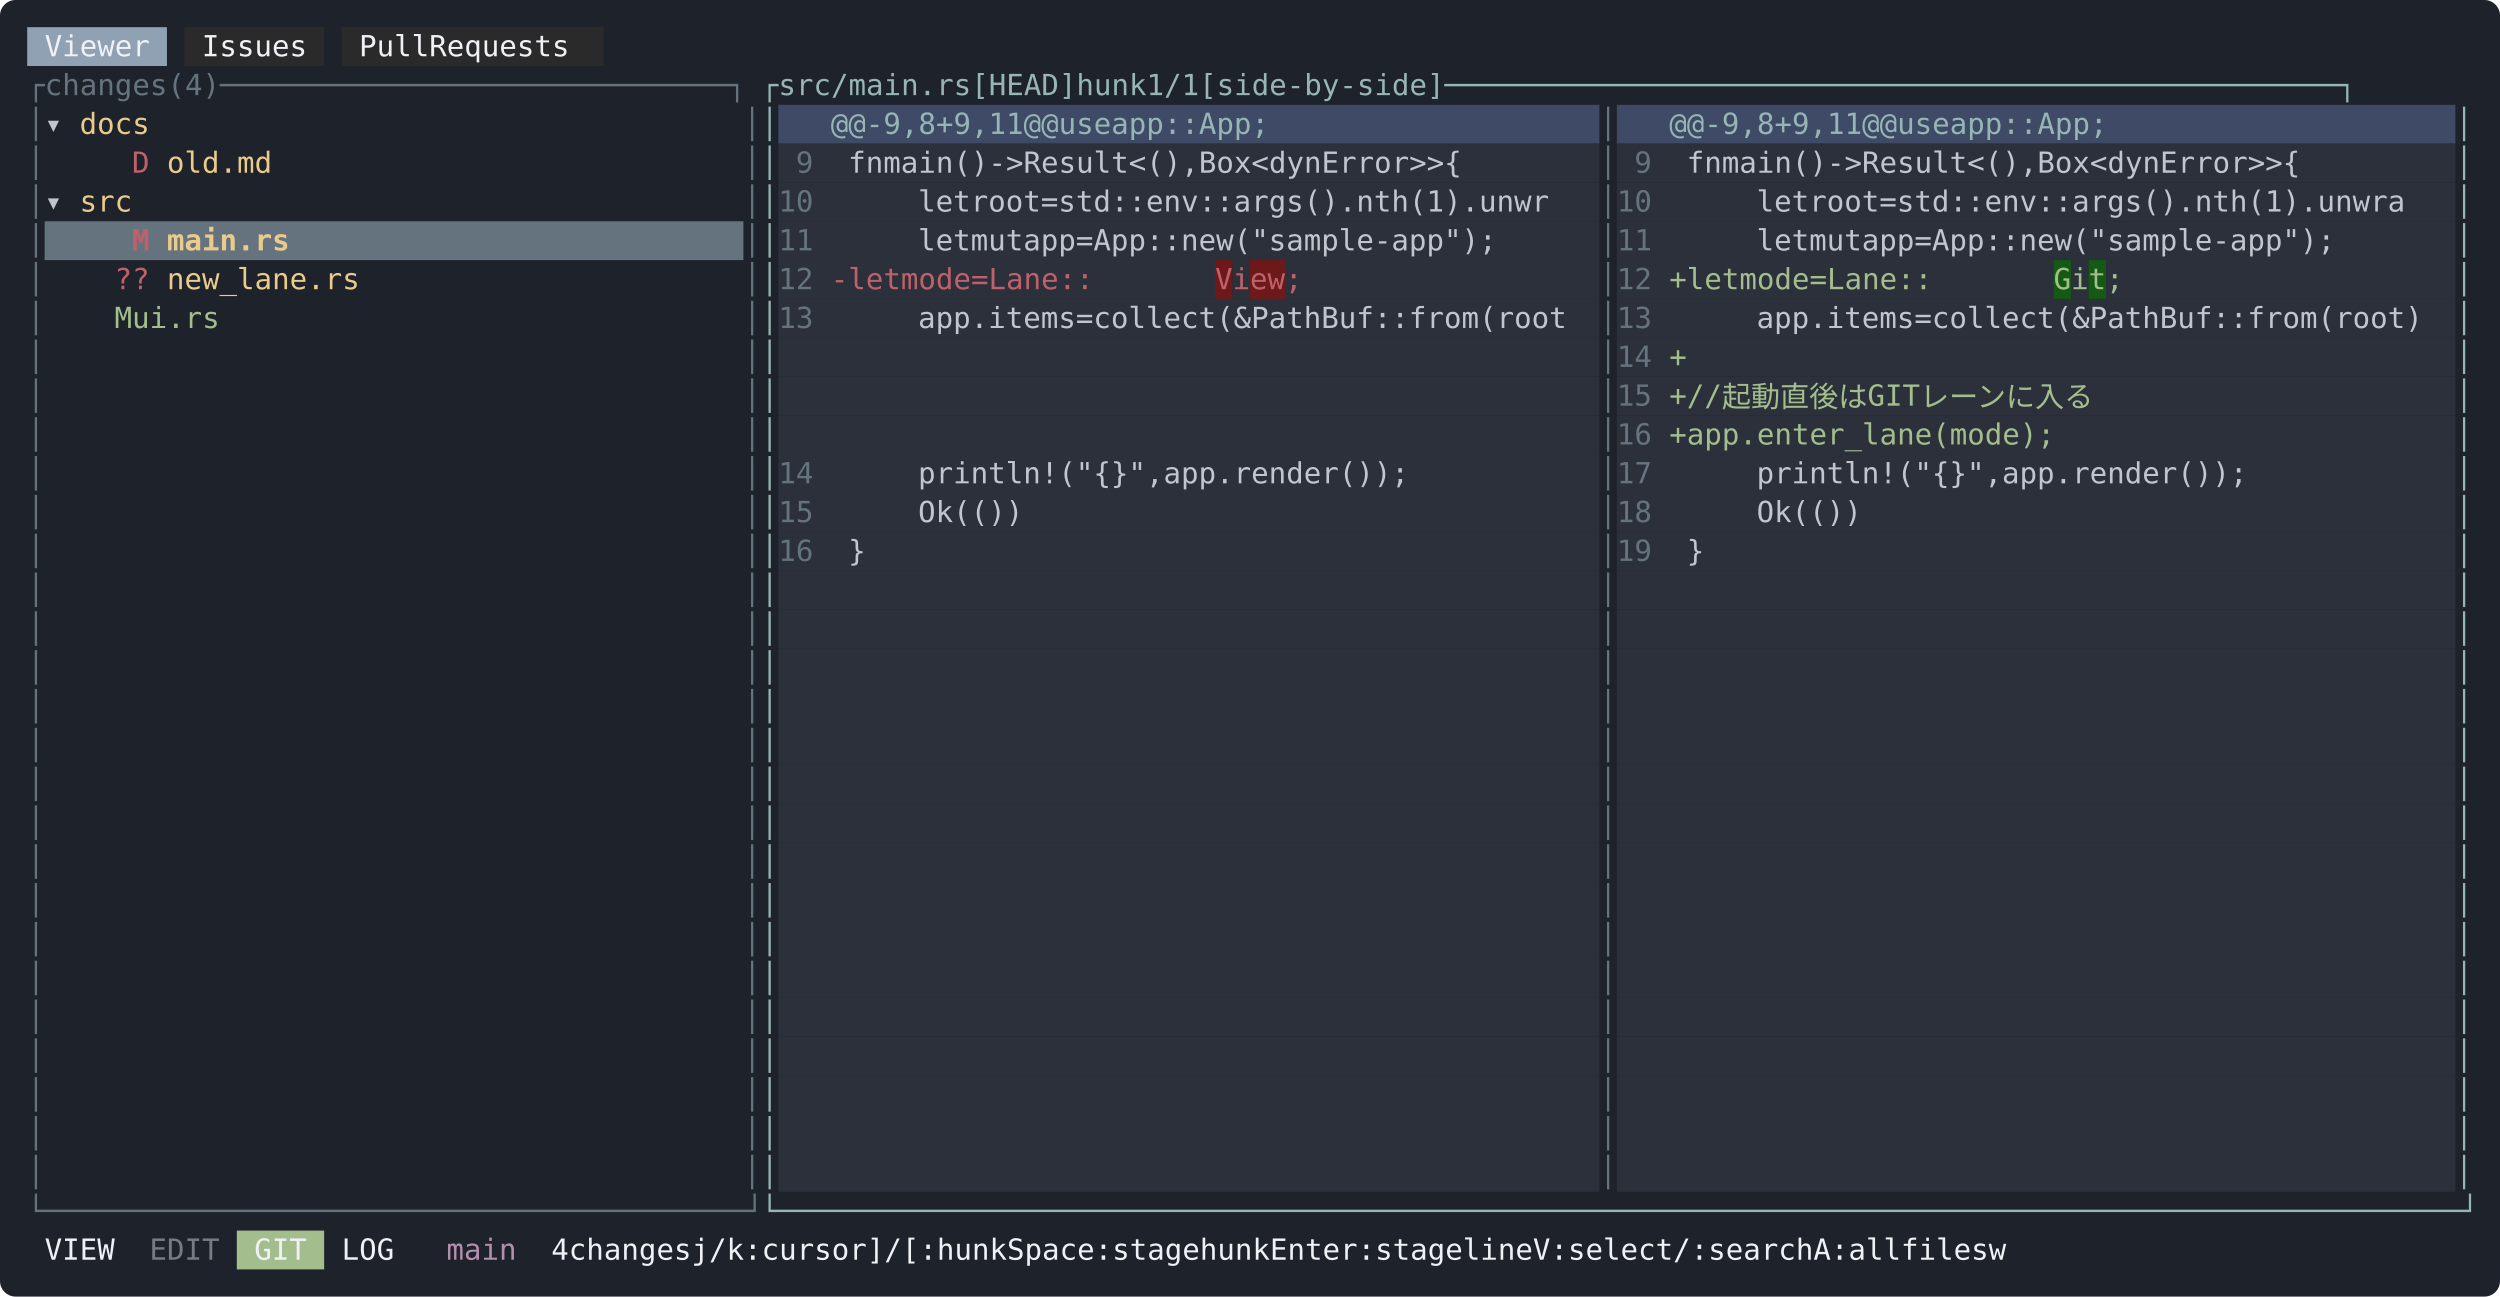
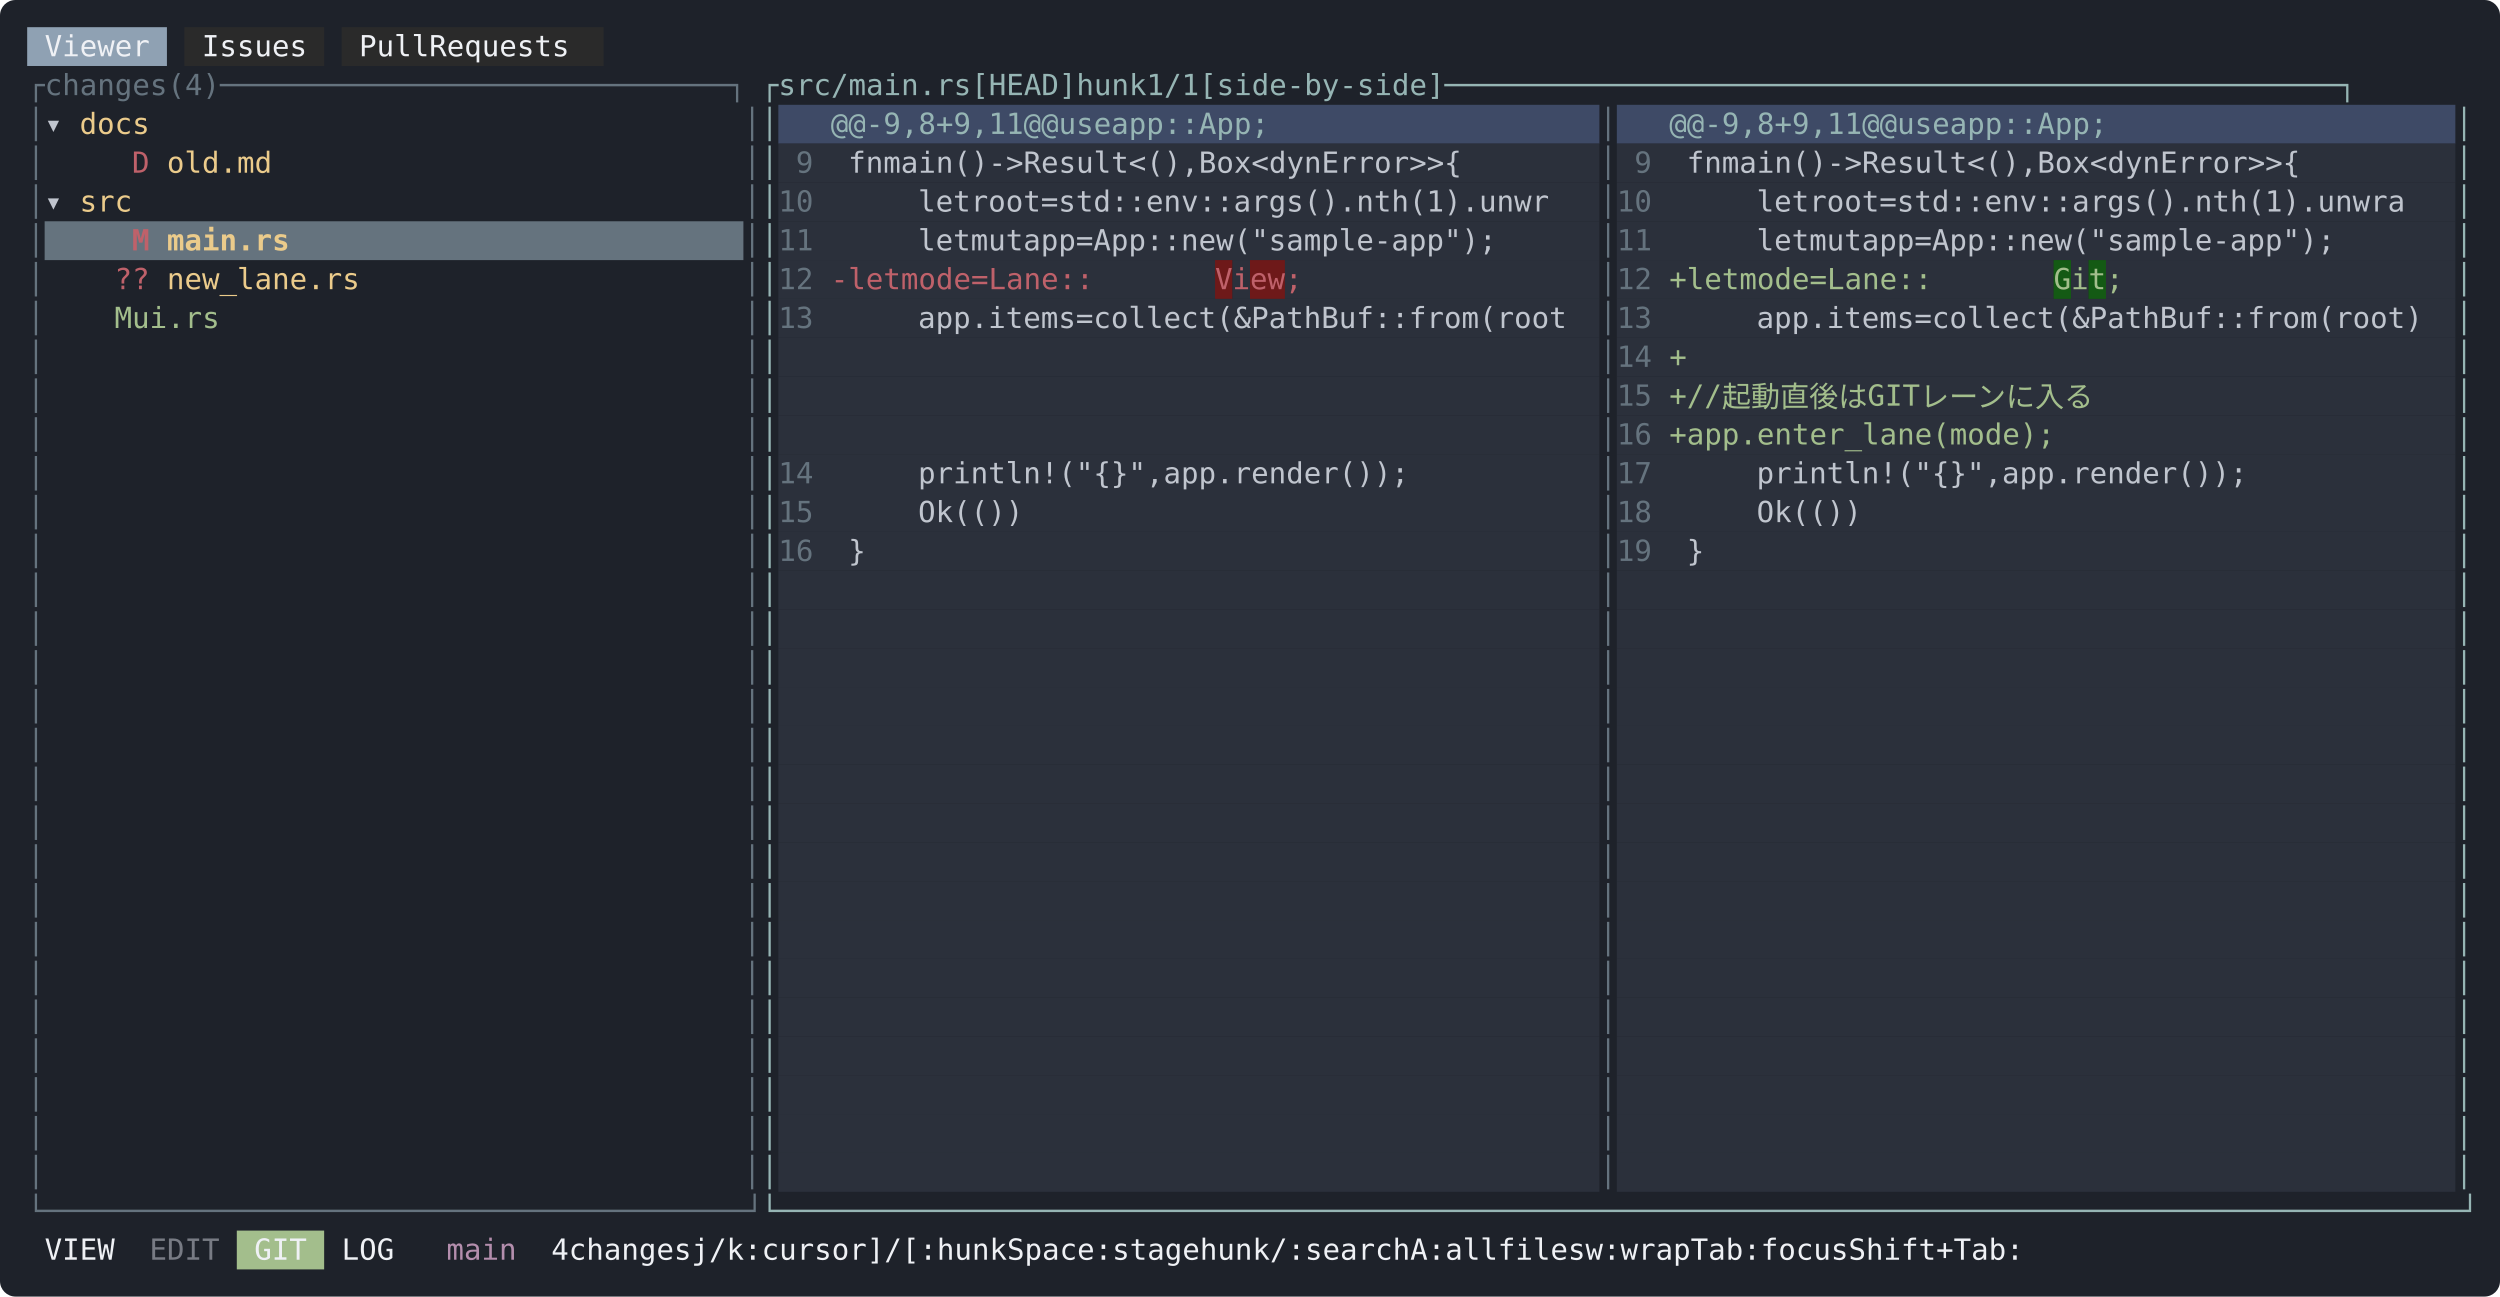
<svg xmlns="http://www.w3.org/2000/svg" width="1288" height="668" viewBox="0 0 1288 668" font-family="ui-monospace, SFMono-Regular, Menlo, Consolas, 'DejaVu Sans Mono', monospace" font-size="15">
  <rect width="1288" height="668" rx="8" fill="#1e222a" />
  <rect x="14" y="14" width="72" height="20" fill="#8fa1b3" />
  <rect x="95" y="14" width="72" height="20" fill="#2a2a2a" />
  <rect x="176" y="14" width="135" height="20" fill="#2a2a2a" />
  <text x="23 32 41 50 59 68" y="29" fill="#eff1f5">Viewer</text>
  <text x="104 113 122 131 140 149" y="29" fill="#eff1f5">Issues</text>
  <text x="185 194 203 212 230 239 248 257 266 275 284 293" y="29" fill="#eff1f5">PullRequests</text>
  <text x="14 23 32 41 50 59 68 77 95 104 113 122 131 140 149 158 167 176 185 194 203 212 221 230 239 248 257 266 275 284 293 302 311 320 329 338 347 356 365 374 383" y="49" fill="#65737e">┌changes(4)─────────────────────────────┐</text>
  <text x="392 401 410 419 428 437 446 455 464 473 482 491 518 527 536 545 554 563 590 599 608 617 635 644 653 680 689 698 707 716 725 734 743 752 761 770 779 788 797 806 815 824 833 842 851 860 869 878 887 896 905 914 923 932 941 950 959 968 977 986 995 1004 1013 1022 1031 1040 1049 1058 1067 1076 1085 1094 1103 1112 1121 1130 1139 1148 1157 1166 1175 1184 1193 1202 1211 1220 1229 1238 1247 1256 1265" y="49" fill="#96b5b4">┌src/main.rs[HEAD]hunk1/1[side-by-side]───────────────────────────────────────────────────┐</text>
  <rect x="401" y="54" width="423" height="20" fill="#3e4a66" />
  <rect x="833" y="54" width="432" height="20" fill="#3e4a66" />
  <text x="14" y="69" fill="#65737e">│</text>
  <text x="23" y="69" fill="#c0c5ce">▾</text>
  <text x="41 50 59 68" y="69" fill="#ebcb8b">docs</text>
  <text x="383" y="69" fill="#65737e">│</text>
  <text x="392" y="69" fill="#96b5b4">│</text>
  <text x="428 437 455 464 473 482 500 509 518 527 536 554 563 581 590 599 617 626 635 644 653 662 671 680 689" y="69" fill="#96b5b4">@@-9,8+9,11@@useapp::App;</text>
  <text x="824" y="69" fill="#65737e">│</text>
  <text x="860 869 887 896 905 914 932 941 950 959 968 986 995 1013 1022 1031 1049 1058 1067 1076 1085 1094 1103 1112 1121" y="69" fill="#96b5b4">@@-9,8+9,11@@useapp::App;</text>
  <text x="1265" y="69" fill="#96b5b4">│</text>
  <rect x="401" y="74" width="423" height="20" fill="#2b303b" />
  <rect x="833" y="74" width="432" height="20" fill="#2b303b" />
  <text x="14" y="89" fill="#65737e">│</text>
  <text x="68" y="89" fill="#bf616a">D</text>
  <text x="86 95 104 113 122 131" y="89" fill="#ebcb8b">old.md</text>
  <text x="383" y="89" fill="#65737e">│</text>
  <text x="392" y="89" fill="#96b5b4">│</text>
  <text x="410" y="89" fill="#65737e">9</text>
  <text x="437 446 464 473 482 491 500 509 527 536 554 563 572 581 590 599 608 617 626 635 653 662 671 680 689 698 707 725 734 743 752 761 770 779 797" y="89" fill="#c0c5ce">fnmain()-&gt;Result&lt;(),Box&lt;dynError&gt;&gt;{</text>
  <text x="824" y="89" fill="#65737e">│</text>
  <text x="842" y="89" fill="#65737e">9</text>
  <text x="869 878 896 905 914 923 932 941 959 968 986 995 1004 1013 1022 1031 1040 1049 1058 1067 1085 1094 1103 1112 1121 1130 1139 1157 1166 1175 1184 1193 1202 1211 1229" y="89" fill="#c0c5ce">fnmain()-&gt;Result&lt;(),Box&lt;dynError&gt;&gt;{</text>
  <text x="1265" y="89" fill="#96b5b4">│</text>
  <rect x="401" y="94" width="423" height="20" fill="#2b303b" />
  <rect x="833" y="94" width="432" height="20" fill="#2b303b" />
  <text x="14" y="109" fill="#65737e">│</text>
  <text x="23" y="109" fill="#c0c5ce">▾</text>
  <text x="41 50 59" y="109" fill="#ebcb8b">src</text>
  <text x="383" y="109" fill="#65737e">│</text>
  <text x="392" y="109" fill="#96b5b4">│</text>
  <text x="401 410" y="109" fill="#65737e">10</text>
  <text x="473 482 491 509 518 527 536 554 572 581 590 599 608 617 626 635 644 653 662 671 680 689 698 707 716 725 734 743 752 761 770 779 788 797 806 815" y="109" fill="#c0c5ce">letroot=std::env::args().nth(1).unwr</text>
  <text x="824" y="109" fill="#65737e">│</text>
  <text x="833 842" y="109" fill="#65737e">10</text>
  <text x="905 914 923 941 950 959 968 986 1004 1013 1022 1031 1040 1049 1058 1067 1076 1085 1094 1103 1112 1121 1130 1139 1148 1157 1166 1175 1184 1193 1202 1211 1220 1229 1238 1247 1256" y="109" fill="#c0c5ce">letroot=std::env::args().nth(1).unwra</text>
  <text x="1265" y="109" fill="#96b5b4">│</text>
  <rect x="23" y="114" width="360" height="20" fill="#65737e" />
  <rect x="401" y="114" width="423" height="20" fill="#2b303b" />
  <rect x="833" y="114" width="432" height="20" fill="#2b303b" />
  <text x="14" y="129" fill="#65737e">│</text>
  <text x="68" y="129" fill="#bf616a" font-weight="bold">M</text>
  <text x="86 95 104 113 122 131 140" y="129" fill="#ebcb8b" font-weight="bold">main.rs</text>
  <text x="383" y="129" fill="#65737e">│</text>
  <text x="392" y="129" fill="#96b5b4">│</text>
  <text x="401 410" y="129" fill="#65737e">11</text>
  <text x="473 482 491 509 518 527 545 554 563 581 599 608 617 626 635 644 653 662 671 680 689 698 707 716 725 734 743 752 761 770 779 788 797" y="129" fill="#c0c5ce">letmutapp=App::new("sample-app");</text>
  <text x="824" y="129" fill="#65737e">│</text>
  <text x="833 842" y="129" fill="#65737e">11</text>
  <text x="905 914 923 941 950 959 977 986 995 1013 1031 1040 1049 1058 1067 1076 1085 1094 1103 1112 1121 1130 1139 1148 1157 1166 1175 1184 1193 1202 1211 1220 1229" y="129" fill="#c0c5ce">letmutapp=App::new("sample-app");</text>
  <text x="1265" y="129" fill="#96b5b4">│</text>
  <rect x="401" y="134" width="225" height="20" fill="#2b303b" />
  <rect x="626" y="134" width="9" height="20" fill="#6e1919" />
  <rect x="635" y="134" width="9" height="20" fill="#2b303b" />
  <rect x="644" y="134" width="18" height="20" fill="#6e1919" />
  <rect x="662" y="134" width="162" height="20" fill="#2b303b" />
  <rect x="833" y="134" width="225" height="20" fill="#2b303b" />
  <rect x="1058" y="134" width="9" height="20" fill="#145a14" />
  <rect x="1067" y="134" width="9" height="20" fill="#2b303b" />
  <rect x="1076" y="134" width="9" height="20" fill="#145a14" />
  <rect x="1085" y="134" width="180" height="20" fill="#2b303b" />
  <text x="14" y="149" fill="#65737e">│</text>
  <text x="59 68" y="149" fill="#bf616a">??</text>
  <text x="86 95 104 113 122 131 140 149 158 167 176" y="149" fill="#ebcb8b">new_lane.rs</text>
  <text x="383" y="149" fill="#65737e">│</text>
  <text x="392" y="149" fill="#96b5b4">│</text>
  <text x="401 410" y="149" fill="#65737e">12</text>
  <text x="428 473 482 491 509 518 527 536 554 572 581 590 599 608 617" y="149" fill="#bf616a">-letmode=Lane::</text>
  <text x="626" y="149" fill="#bf616a">V</text>
  <text x="635" y="149" fill="#bf616a">i</text>
  <text x="644 653" y="149" fill="#bf616a">ew</text>
  <text x="662" y="149" fill="#bf616a">;</text>
  <text x="824" y="149" fill="#65737e">│</text>
  <text x="833 842" y="149" fill="#65737e">12</text>
  <text x="860 905 914 923 941 950 959 968 986 1004 1013 1022 1031 1040 1049" y="149" fill="#a3be8c">+letmode=Lane::</text>
  <text x="1058" y="149" fill="#a3be8c">G</text>
  <text x="1067" y="149" fill="#a3be8c">i</text>
  <text x="1076" y="149" fill="#a3be8c">t</text>
  <text x="1085" y="149" fill="#a3be8c">;</text>
  <text x="1265" y="149" fill="#96b5b4">│</text>
  <rect x="401" y="154" width="423" height="20" fill="#2b303b" />
  <rect x="833" y="154" width="432" height="20" fill="#2b303b" />
  <text x="14" y="169" fill="#65737e">│</text>
  <text x="59 86 95 104 113 122" y="169" fill="#a3be8c">Mui.rs</text>
  <text x="383" y="169" fill="#65737e">│</text>
  <text x="392" y="169" fill="#96b5b4">│</text>
  <text x="401 410" y="169" fill="#65737e">13</text>
  <text x="473 482 491 500 509 518 527 536 545 563 581 590 599 608 617 626 635 644 653 662 671 680 689 698 707 716 725 734 743 752 761 770 779 788 797 806 815" y="169" fill="#c0c5ce">app.items=collect(&amp;PathBuf::from(root</text>
  <text x="824" y="169" fill="#65737e">│</text>
  <text x="833 842" y="169" fill="#65737e">13</text>
  <text x="905 914 923 932 941 950 959 968 977 995 1013 1022 1031 1040 1049 1058 1067 1076 1085 1094 1103 1112 1121 1130 1139 1148 1157 1166 1175 1184 1193 1202 1211 1220 1229 1238 1247 1256" y="169" fill="#c0c5ce">app.items=collect(&amp;PathBuf::from(root)</text>
  <text x="1265" y="169" fill="#96b5b4">│</text>
  <rect x="401" y="174" width="423" height="20" fill="#2b303b" />
  <rect x="833" y="174" width="432" height="20" fill="#2b303b" />
  <text x="14" y="189" fill="#65737e">│</text>
  <text x="383" y="189" fill="#65737e">│</text>
  <text x="392" y="189" fill="#96b5b4">│</text>
  <text x="824" y="189" fill="#65737e">│</text>
  <text x="833 842" y="189" fill="#65737e">14</text>
  <text x="860" y="189" fill="#a3be8c">+</text>
  <text x="1265" y="189" fill="#96b5b4">│</text>
  <rect x="401" y="194" width="423" height="20" fill="#2b303b" />
  <rect x="833" y="194" width="432" height="20" fill="#2b303b" />
  <text x="14" y="209" fill="#65737e">│</text>
  <text x="383" y="209" fill="#65737e">│</text>
  <text x="392" y="209" fill="#96b5b4">│</text>
  <text x="824" y="209" fill="#65737e">│</text>
  <text x="833 842" y="209" fill="#65737e">15</text>
  <text x="860 905 914 932 950 968 986 1004 1031 1040 1049 1067 1085 1103 1121 1139 1157" y="209" fill="#a3be8c">+//起動直後はGITレーンに入る</text>
  <text x="1265" y="209" fill="#96b5b4">│</text>
  <rect x="401" y="214" width="423" height="20" fill="#2b303b" />
  <rect x="833" y="214" width="432" height="20" fill="#2b303b" />
  <text x="14" y="229" fill="#65737e">│</text>
  <text x="383" y="229" fill="#65737e">│</text>
  <text x="392" y="229" fill="#96b5b4">│</text>
  <text x="824" y="229" fill="#65737e">│</text>
  <text x="833 842" y="229" fill="#65737e">16</text>
  <text x="860 905 914 923 932 941 950 959 968 977 986 995 1004 1013 1022 1031 1040 1049 1058 1067 1076 1085" y="229" fill="#a3be8c">+app.enter_lane(mode);</text>
  <text x="1265" y="229" fill="#96b5b4">│</text>
  <rect x="401" y="234" width="423" height="20" fill="#2b303b" />
  <rect x="833" y="234" width="432" height="20" fill="#2b303b" />
  <text x="14" y="249" fill="#65737e">│</text>
  <text x="383" y="249" fill="#65737e">│</text>
  <text x="392" y="249" fill="#96b5b4">│</text>
  <text x="401 410" y="249" fill="#65737e">14</text>
  <text x="473 482 491 500 509 518 527 536 545 554 563 572 581 590 608 617 626 635 644 653 662 671 680 689 698 707 716 725" y="249" fill="#c0c5ce">println!("{}",app.render());</text>
  <text x="824" y="249" fill="#65737e">│</text>
  <text x="833 842" y="249" fill="#65737e">17</text>
  <text x="905 914 923 932 941 950 959 968 977 986 995 1004 1013 1022 1040 1049 1058 1067 1076 1085 1094 1103 1112 1121 1130 1139 1148 1157" y="249" fill="#c0c5ce">println!("{}",app.render());</text>
  <text x="1265" y="249" fill="#96b5b4">│</text>
  <rect x="401" y="254" width="423" height="20" fill="#2b303b" />
  <rect x="833" y="254" width="432" height="20" fill="#2b303b" />
  <text x="14" y="269" fill="#65737e">│</text>
  <text x="383" y="269" fill="#65737e">│</text>
  <text x="392" y="269" fill="#96b5b4">│</text>
  <text x="401 410" y="269" fill="#65737e">15</text>
  <text x="473 482 491 500 509 518" y="269" fill="#c0c5ce">Ok(())</text>
  <text x="824" y="269" fill="#65737e">│</text>
  <text x="833 842" y="269" fill="#65737e">18</text>
  <text x="905 914 923 932 941 950" y="269" fill="#c0c5ce">Ok(())</text>
  <text x="1265" y="269" fill="#96b5b4">│</text>
  <rect x="401" y="274" width="423" height="20" fill="#2b303b" />
  <rect x="833" y="274" width="432" height="20" fill="#2b303b" />
  <text x="14" y="289" fill="#65737e">│</text>
  <text x="383" y="289" fill="#65737e">│</text>
  <text x="392" y="289" fill="#96b5b4">│</text>
  <text x="401 410" y="289" fill="#65737e">16</text>
  <text x="437" y="289" fill="#c0c5ce">}</text>
  <text x="824" y="289" fill="#65737e">│</text>
  <text x="833 842" y="289" fill="#65737e">19</text>
  <text x="869" y="289" fill="#c0c5ce">}</text>
  <text x="1265" y="289" fill="#96b5b4">│</text>
  <rect x="401" y="294" width="423" height="20" fill="#2b303b" />
  <rect x="833" y="294" width="432" height="20" fill="#2b303b" />
  <text x="14" y="309" fill="#65737e">│</text>
  <text x="383" y="309" fill="#65737e">│</text>
  <text x="392" y="309" fill="#96b5b4">│</text>
  <text x="824" y="309" fill="#65737e">│</text>
  <text x="1265" y="309" fill="#96b5b4">│</text>
  <rect x="401" y="314" width="423" height="20" fill="#2b303b" />
  <rect x="833" y="314" width="432" height="20" fill="#2b303b" />
  <text x="14" y="329" fill="#65737e">│</text>
  <text x="383" y="329" fill="#65737e">│</text>
  <text x="392" y="329" fill="#96b5b4">│</text>
  <text x="824" y="329" fill="#65737e">│</text>
  <text x="1265" y="329" fill="#96b5b4">│</text>
  <rect x="401" y="334" width="423" height="20" fill="#2b303b" />
  <rect x="833" y="334" width="432" height="20" fill="#2b303b" />
  <text x="14" y="349" fill="#65737e">│</text>
  <text x="383" y="349" fill="#65737e">│</text>
  <text x="392" y="349" fill="#96b5b4">│</text>
  <text x="824" y="349" fill="#65737e">│</text>
  <text x="1265" y="349" fill="#96b5b4">│</text>
  <rect x="401" y="354" width="423" height="20" fill="#2b303b" />
  <rect x="833" y="354" width="432" height="20" fill="#2b303b" />
  <text x="14" y="369" fill="#65737e">│</text>
  <text x="383" y="369" fill="#65737e">│</text>
  <text x="392" y="369" fill="#96b5b4">│</text>
  <text x="824" y="369" fill="#65737e">│</text>
  <text x="1265" y="369" fill="#96b5b4">│</text>
  <rect x="401" y="374" width="423" height="20" fill="#2b303b" />
  <rect x="833" y="374" width="432" height="20" fill="#2b303b" />
  <text x="14" y="389" fill="#65737e">│</text>
  <text x="383" y="389" fill="#65737e">│</text>
  <text x="392" y="389" fill="#96b5b4">│</text>
  <text x="824" y="389" fill="#65737e">│</text>
  <text x="1265" y="389" fill="#96b5b4">│</text>
  <rect x="401" y="394" width="423" height="20" fill="#2b303b" />
  <rect x="833" y="394" width="432" height="20" fill="#2b303b" />
  <text x="14" y="409" fill="#65737e">│</text>
  <text x="383" y="409" fill="#65737e">│</text>
  <text x="392" y="409" fill="#96b5b4">│</text>
  <text x="824" y="409" fill="#65737e">│</text>
  <text x="1265" y="409" fill="#96b5b4">│</text>
  <rect x="401" y="414" width="423" height="20" fill="#2b303b" />
  <rect x="833" y="414" width="432" height="20" fill="#2b303b" />
  <text x="14" y="429" fill="#65737e">│</text>
  <text x="383" y="429" fill="#65737e">│</text>
  <text x="392" y="429" fill="#96b5b4">│</text>
  <text x="824" y="429" fill="#65737e">│</text>
  <text x="1265" y="429" fill="#96b5b4">│</text>
  <rect x="401" y="434" width="423" height="20" fill="#2b303b" />
  <rect x="833" y="434" width="432" height="20" fill="#2b303b" />
  <text x="14" y="449" fill="#65737e">│</text>
  <text x="383" y="449" fill="#65737e">│</text>
  <text x="392" y="449" fill="#96b5b4">│</text>
  <text x="824" y="449" fill="#65737e">│</text>
  <text x="1265" y="449" fill="#96b5b4">│</text>
  <rect x="401" y="454" width="423" height="20" fill="#2b303b" />
  <rect x="833" y="454" width="432" height="20" fill="#2b303b" />
  <text x="14" y="469" fill="#65737e">│</text>
  <text x="383" y="469" fill="#65737e">│</text>
  <text x="392" y="469" fill="#96b5b4">│</text>
  <text x="824" y="469" fill="#65737e">│</text>
  <text x="1265" y="469" fill="#96b5b4">│</text>
  <rect x="401" y="474" width="423" height="20" fill="#2b303b" />
  <rect x="833" y="474" width="432" height="20" fill="#2b303b" />
  <text x="14" y="489" fill="#65737e">│</text>
  <text x="383" y="489" fill="#65737e">│</text>
  <text x="392" y="489" fill="#96b5b4">│</text>
  <text x="824" y="489" fill="#65737e">│</text>
  <text x="1265" y="489" fill="#96b5b4">│</text>
  <rect x="401" y="494" width="423" height="20" fill="#2b303b" />
  <rect x="833" y="494" width="432" height="20" fill="#2b303b" />
  <text x="14" y="509" fill="#65737e">│</text>
  <text x="383" y="509" fill="#65737e">│</text>
  <text x="392" y="509" fill="#96b5b4">│</text>
  <text x="824" y="509" fill="#65737e">│</text>
  <text x="1265" y="509" fill="#96b5b4">│</text>
  <rect x="401" y="514" width="423" height="20" fill="#2b303b" />
  <rect x="833" y="514" width="432" height="20" fill="#2b303b" />
  <text x="14" y="529" fill="#65737e">│</text>
  <text x="383" y="529" fill="#65737e">│</text>
  <text x="392" y="529" fill="#96b5b4">│</text>
  <text x="824" y="529" fill="#65737e">│</text>
  <text x="1265" y="529" fill="#96b5b4">│</text>
  <rect x="401" y="534" width="423" height="20" fill="#2b303b" />
  <rect x="833" y="534" width="432" height="20" fill="#2b303b" />
  <text x="14" y="549" fill="#65737e">│</text>
  <text x="383" y="549" fill="#65737e">│</text>
  <text x="392" y="549" fill="#96b5b4">│</text>
  <text x="824" y="549" fill="#65737e">│</text>
  <text x="1265" y="549" fill="#96b5b4">│</text>
  <rect x="401" y="554" width="423" height="20" fill="#2b303b" />
  <rect x="833" y="554" width="432" height="20" fill="#2b303b" />
  <text x="14" y="569" fill="#65737e">│</text>
  <text x="383" y="569" fill="#65737e">│</text>
  <text x="392" y="569" fill="#96b5b4">│</text>
  <text x="824" y="569" fill="#65737e">│</text>
  <text x="1265" y="569" fill="#96b5b4">│</text>
  <rect x="401" y="574" width="423" height="20" fill="#2b303b" />
  <rect x="833" y="574" width="432" height="20" fill="#2b303b" />
  <text x="14" y="589" fill="#65737e">│</text>
  <text x="383" y="589" fill="#65737e">│</text>
  <text x="392" y="589" fill="#96b5b4">│</text>
  <text x="824" y="589" fill="#65737e">│</text>
  <text x="1265" y="589" fill="#96b5b4">│</text>
  <rect x="401" y="594" width="423" height="20" fill="#2b303b" />
  <rect x="833" y="594" width="432" height="20" fill="#2b303b" />
  <text x="14" y="609" fill="#65737e">│</text>
  <text x="383" y="609" fill="#65737e">│</text>
  <text x="392" y="609" fill="#96b5b4">│</text>
  <text x="824" y="609" fill="#65737e">│</text>
  <text x="1265" y="609" fill="#96b5b4">│</text>
  <text x="14 23 32 41 50 59 68 77 86 95 104 113 122 131 140 149 158 167 176 185 194 203 212 221 230 239 248 257 266 275 284 293 302 311 320 329 338 347 356 365 374 383" y="629" fill="#65737e">└────────────────────────────────────────┘</text>
  <text x="392 401 410 419 428 437 446 455 464 473 482 491 500 509 518 527 536 545 554 563 572 581 590 599 608 617 626 635 644 653 662 671 680 689 698 707 716 725 734 743 752 761 770 779 788 797 806 815 824 833 842 851 860 869 878 887 896 905 914 923 932 941 950 959 968 977 986 995 1004 1013 1022 1031 1040 1049 1058 1067 1076 1085 1094 1103 1112 1121 1130 1139 1148 1157 1166 1175 1184 1193 1202 1211 1220 1229 1238 1247 1256 1265" y="629" fill="#96b5b4">└────────────────────────────────────────────────────────────────────────────────────────────────┘</text>
  <rect x="122" y="634" width="45" height="20" fill="#a3be8c" />
  <text x="23 32 41 50" y="649" fill="#eff1f5">VIEW</text>
  <text x="77 86 95 104" y="649" fill="#c0c5ce" fill-opacity="0.55">EDIT</text>
  <text x="131 140 149" y="649" fill="#eff1f5">GIT</text>
  <text x="176 185 194" y="649" fill="#eff1f5">LOG</text>
  <text x="230 239 248 257" y="649" fill="#b48ead">main</text>
-   <text x="284 302 311 320 329 338 347 356 383 392 401 410 428 437 446 455 464 473 500 509 518 527 545 554 563 572 599 608 617 626 635 644 662 671 680 689 698 716 725 734 743 770 779 788 797 806 815 833 842 851 860 869 887 896 905 914 941 950 968 977 986 995 1004 1013 1040 1049 1067 1076 1085 1094 1103 1112 1139 1148 1166 1175 1184 1202 1211 1220 1229 1238 1265" y="649" fill="#eff1f5">4changesj/k:cursor]/[:hunkSpace:stagehunkEnter:stagelineV:select/:searchA:allfilesw</text>
+   <text x="284 302 311 320 329 338 347 356 383 392 401 410 428 437 446 455 464 473 500 509 518 527 545 554 563 572 599 608 617 626 635 644 662 671 680 689 698 716 725 734 743 770 779 797 806 815 824 833 842 869 878 896 905 914 932 941 950 959 968 995 1004 1022 1031 1040 1049 1076 1085 1094 1103 1121 1130 1139 1148 1157 1184 1193 1202 1211 1220 1229 1238 1247 1256 1265" y="649" fill="#eff1f5">4changesj/k:cursor]/[:hunkSpace:stagehunk/:searchA:allfilesw:wrapTab:focusShift+Tab:</text>
</svg>
